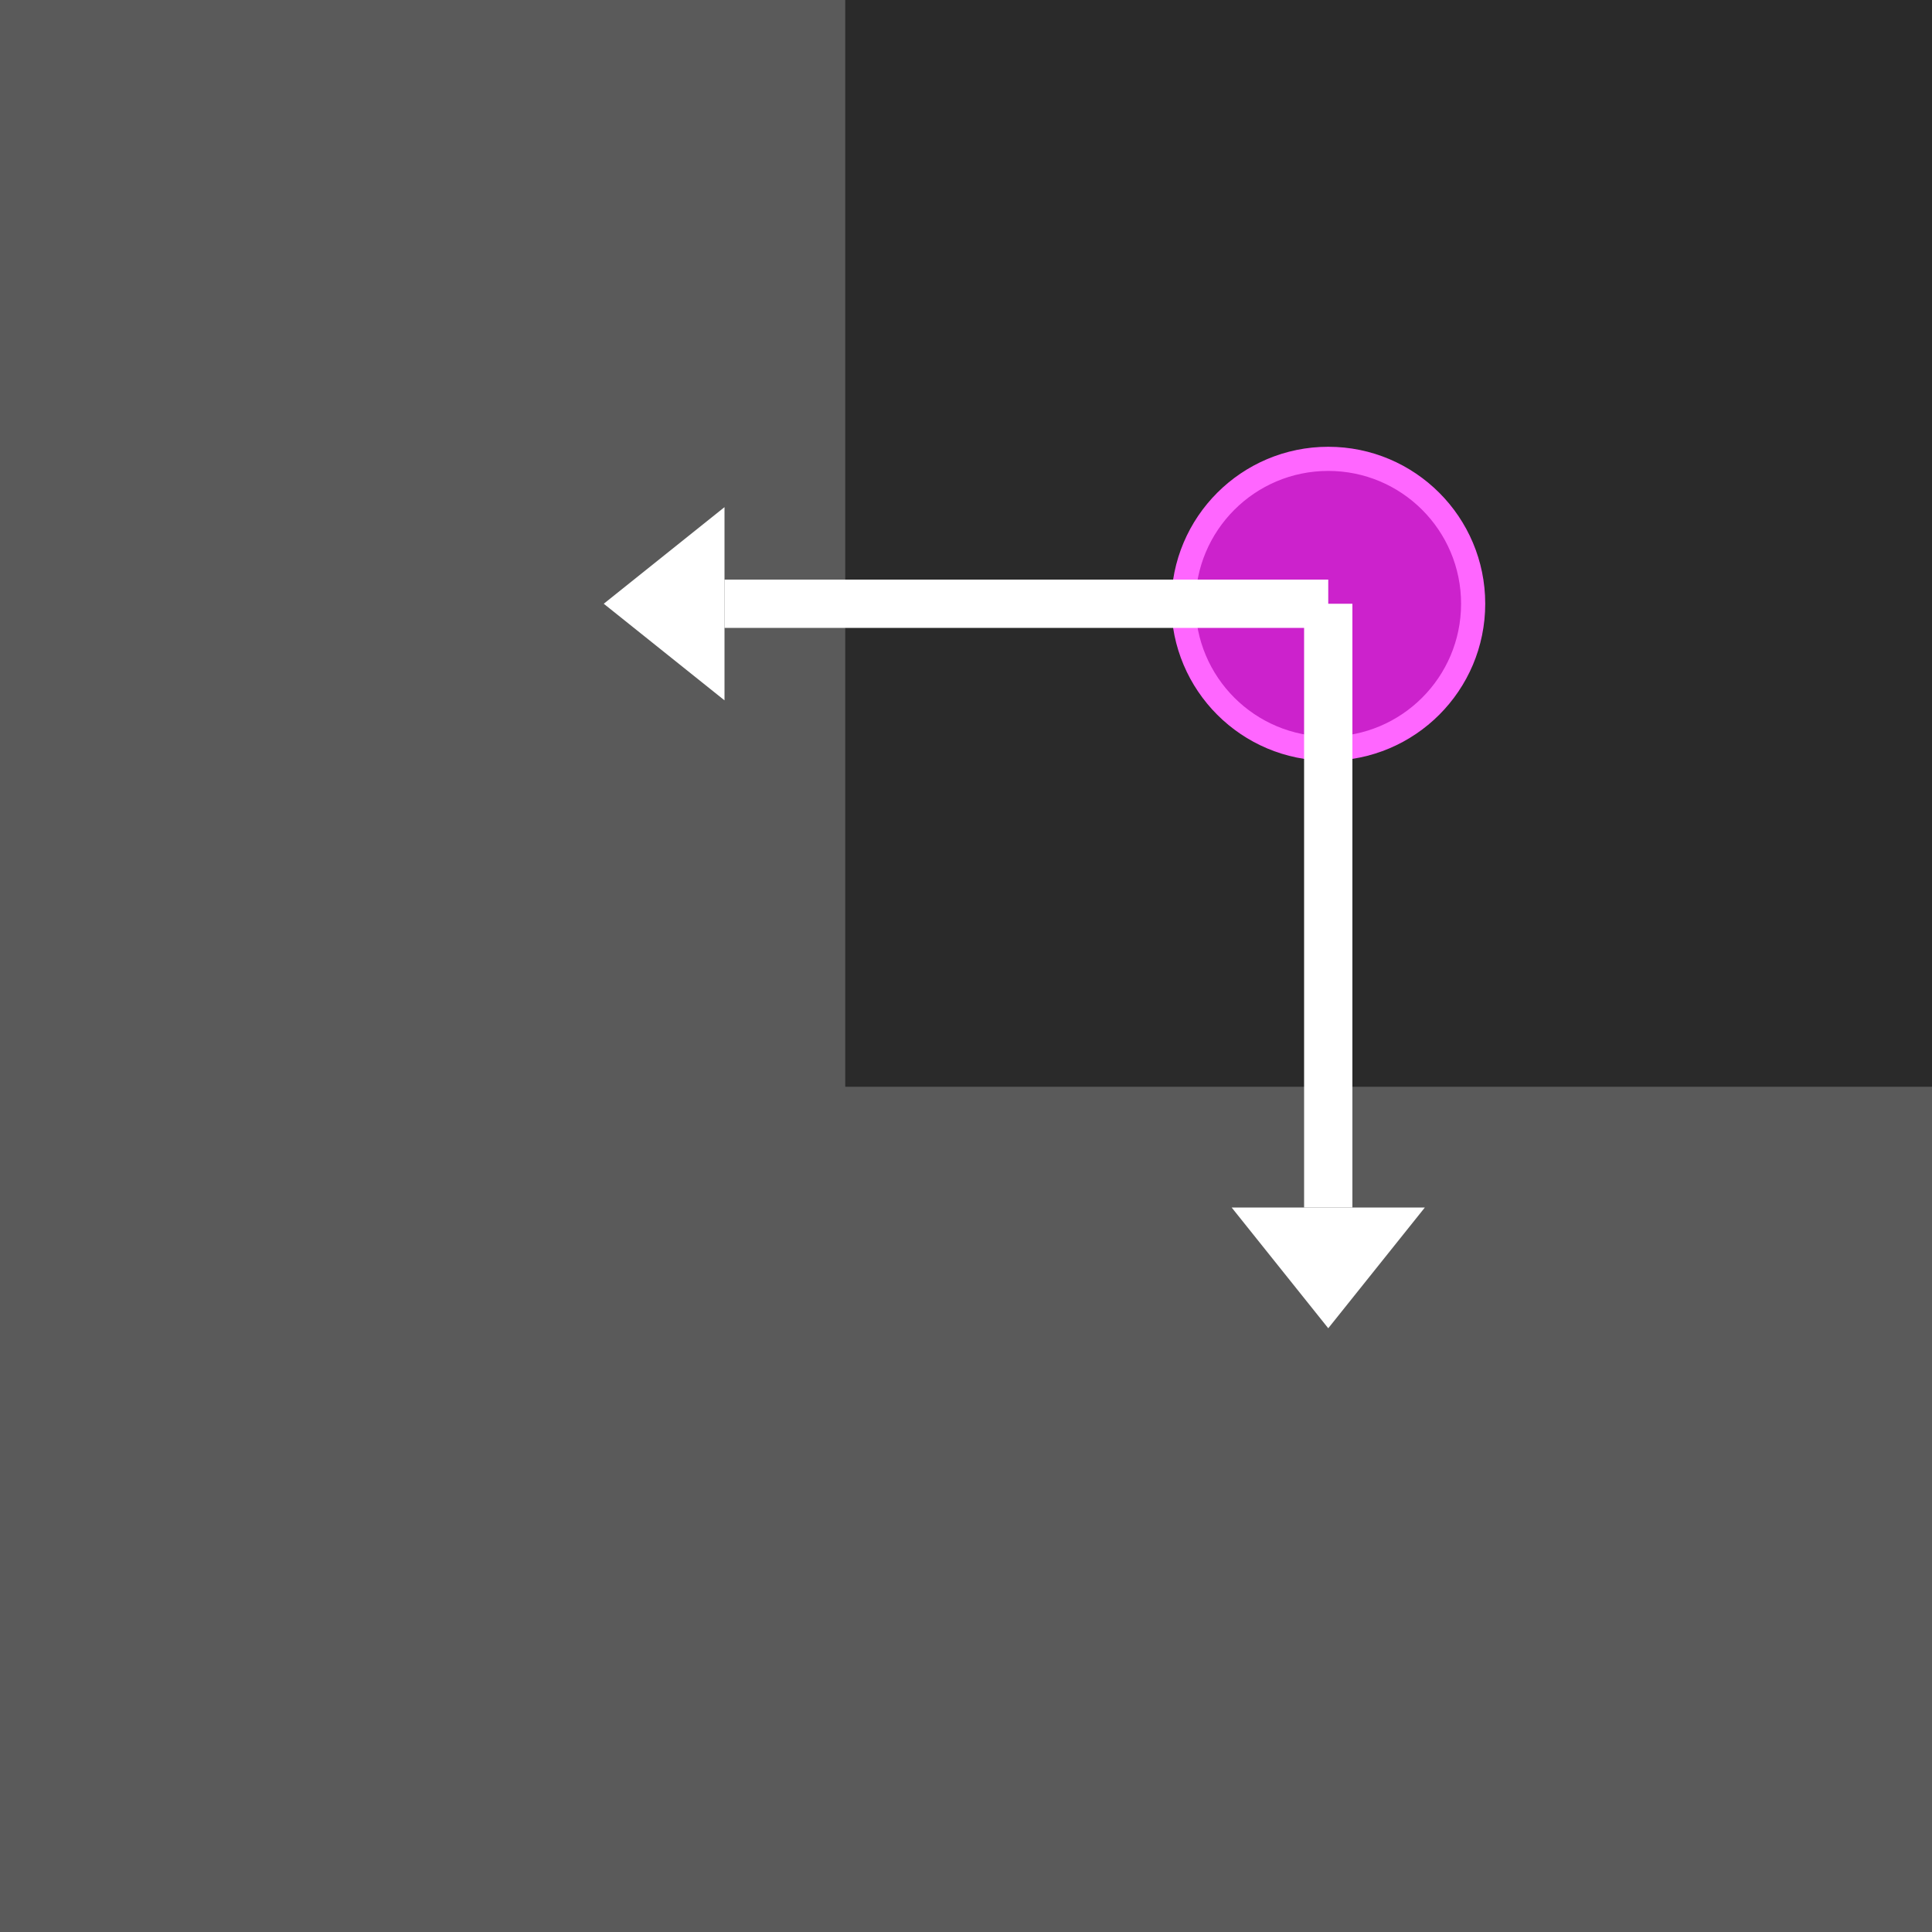
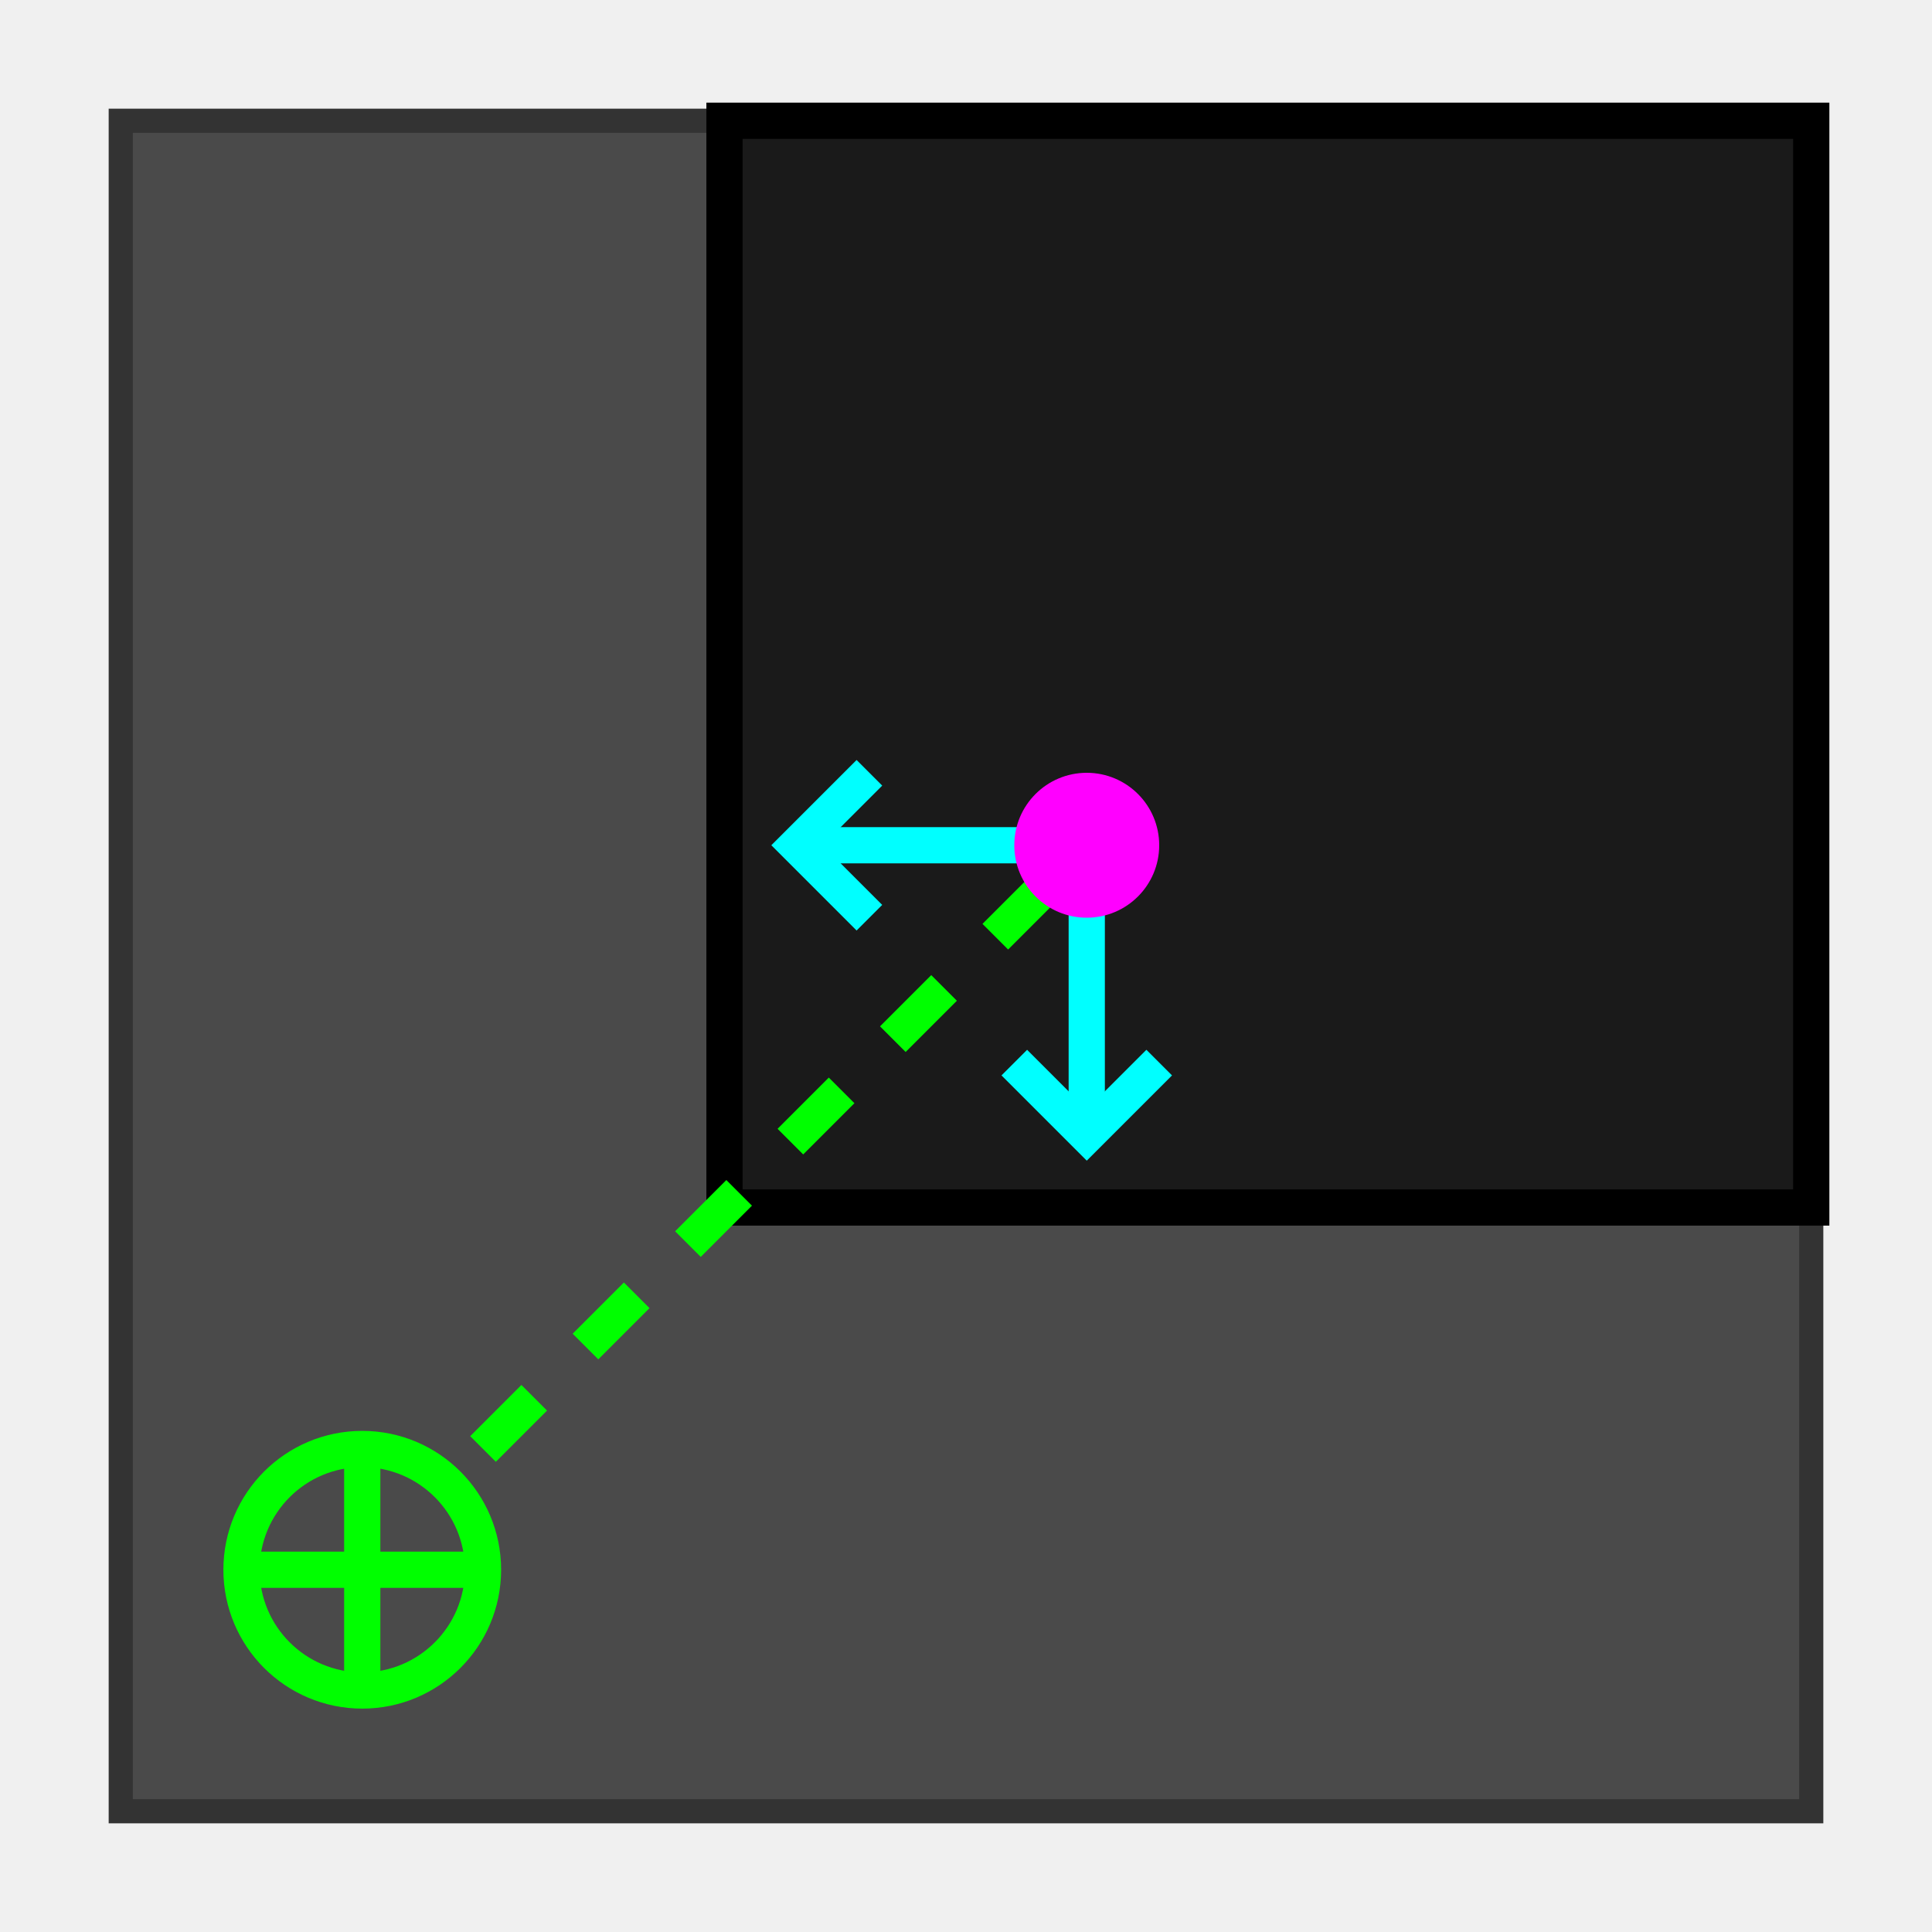
<svg xmlns="http://www.w3.org/2000/svg" viewBox="0 0 80 80">
-   <rect x="0" y="0" width="80" height="80" fill="#2a2a2a" />
-   <path d="M0,0 L35,0 L35,45 L80,45 L80,80 L0,80 Z" fill="#5a5a5a" />
-   <circle cx="55" cy="25" r="6" fill="#cc22cc" stroke="#ff66ff" stroke-width="1" />
-   <line x1="55" y1="25" x2="30" y2="25" stroke="white" stroke-width="2" />
-   <polygon points="30,21 25,25 30,29" fill="white" />
-   <line x1="55" y1="25" x2="55" y2="50" stroke="white" stroke-width="2" />
-   <polygon points="51,50 55,55 59,50" fill="white" />
+   <path d="M5,75 L75,75 L75,50 L30,50 L30,5 L5,5 Z" fill="#4a4a4a" stroke="#333" stroke-width="1" />
+   <rect x="30" y="5" width="45" height="45" fill="#1a1a1a" stroke="#000" stroke-width="1.5" />
+   <g stroke="#00ff00" stroke-width="1.5" fill="none">
+     <line x1="10" y1="65" x2="20" y2="65" />
+     <line x1="15" y1="60" x2="15" y2="70" />
+     <circle cx="15" cy="65" r="5" />
+   </g>
+   <line x1="20" y1="60" x2="45" y2="35" stroke="#00ff00" stroke-width="1.5" stroke-dasharray="3,3" />
+   <g stroke="#00ffff" stroke-width="1.5" fill="none">
+     <line x1="45" y1="35" x2="33" y2="35" />
+     <polyline points="36,32 33,35 36,38" />
+     <line x1="45" y1="35" x2="45" y2="47" />
+     <polyline points="42,44 45,47 48,44" />
+   </g>
+   <circle cx="45" cy="35" r="3" fill="#ff00ff" stroke="none" />
</svg>
